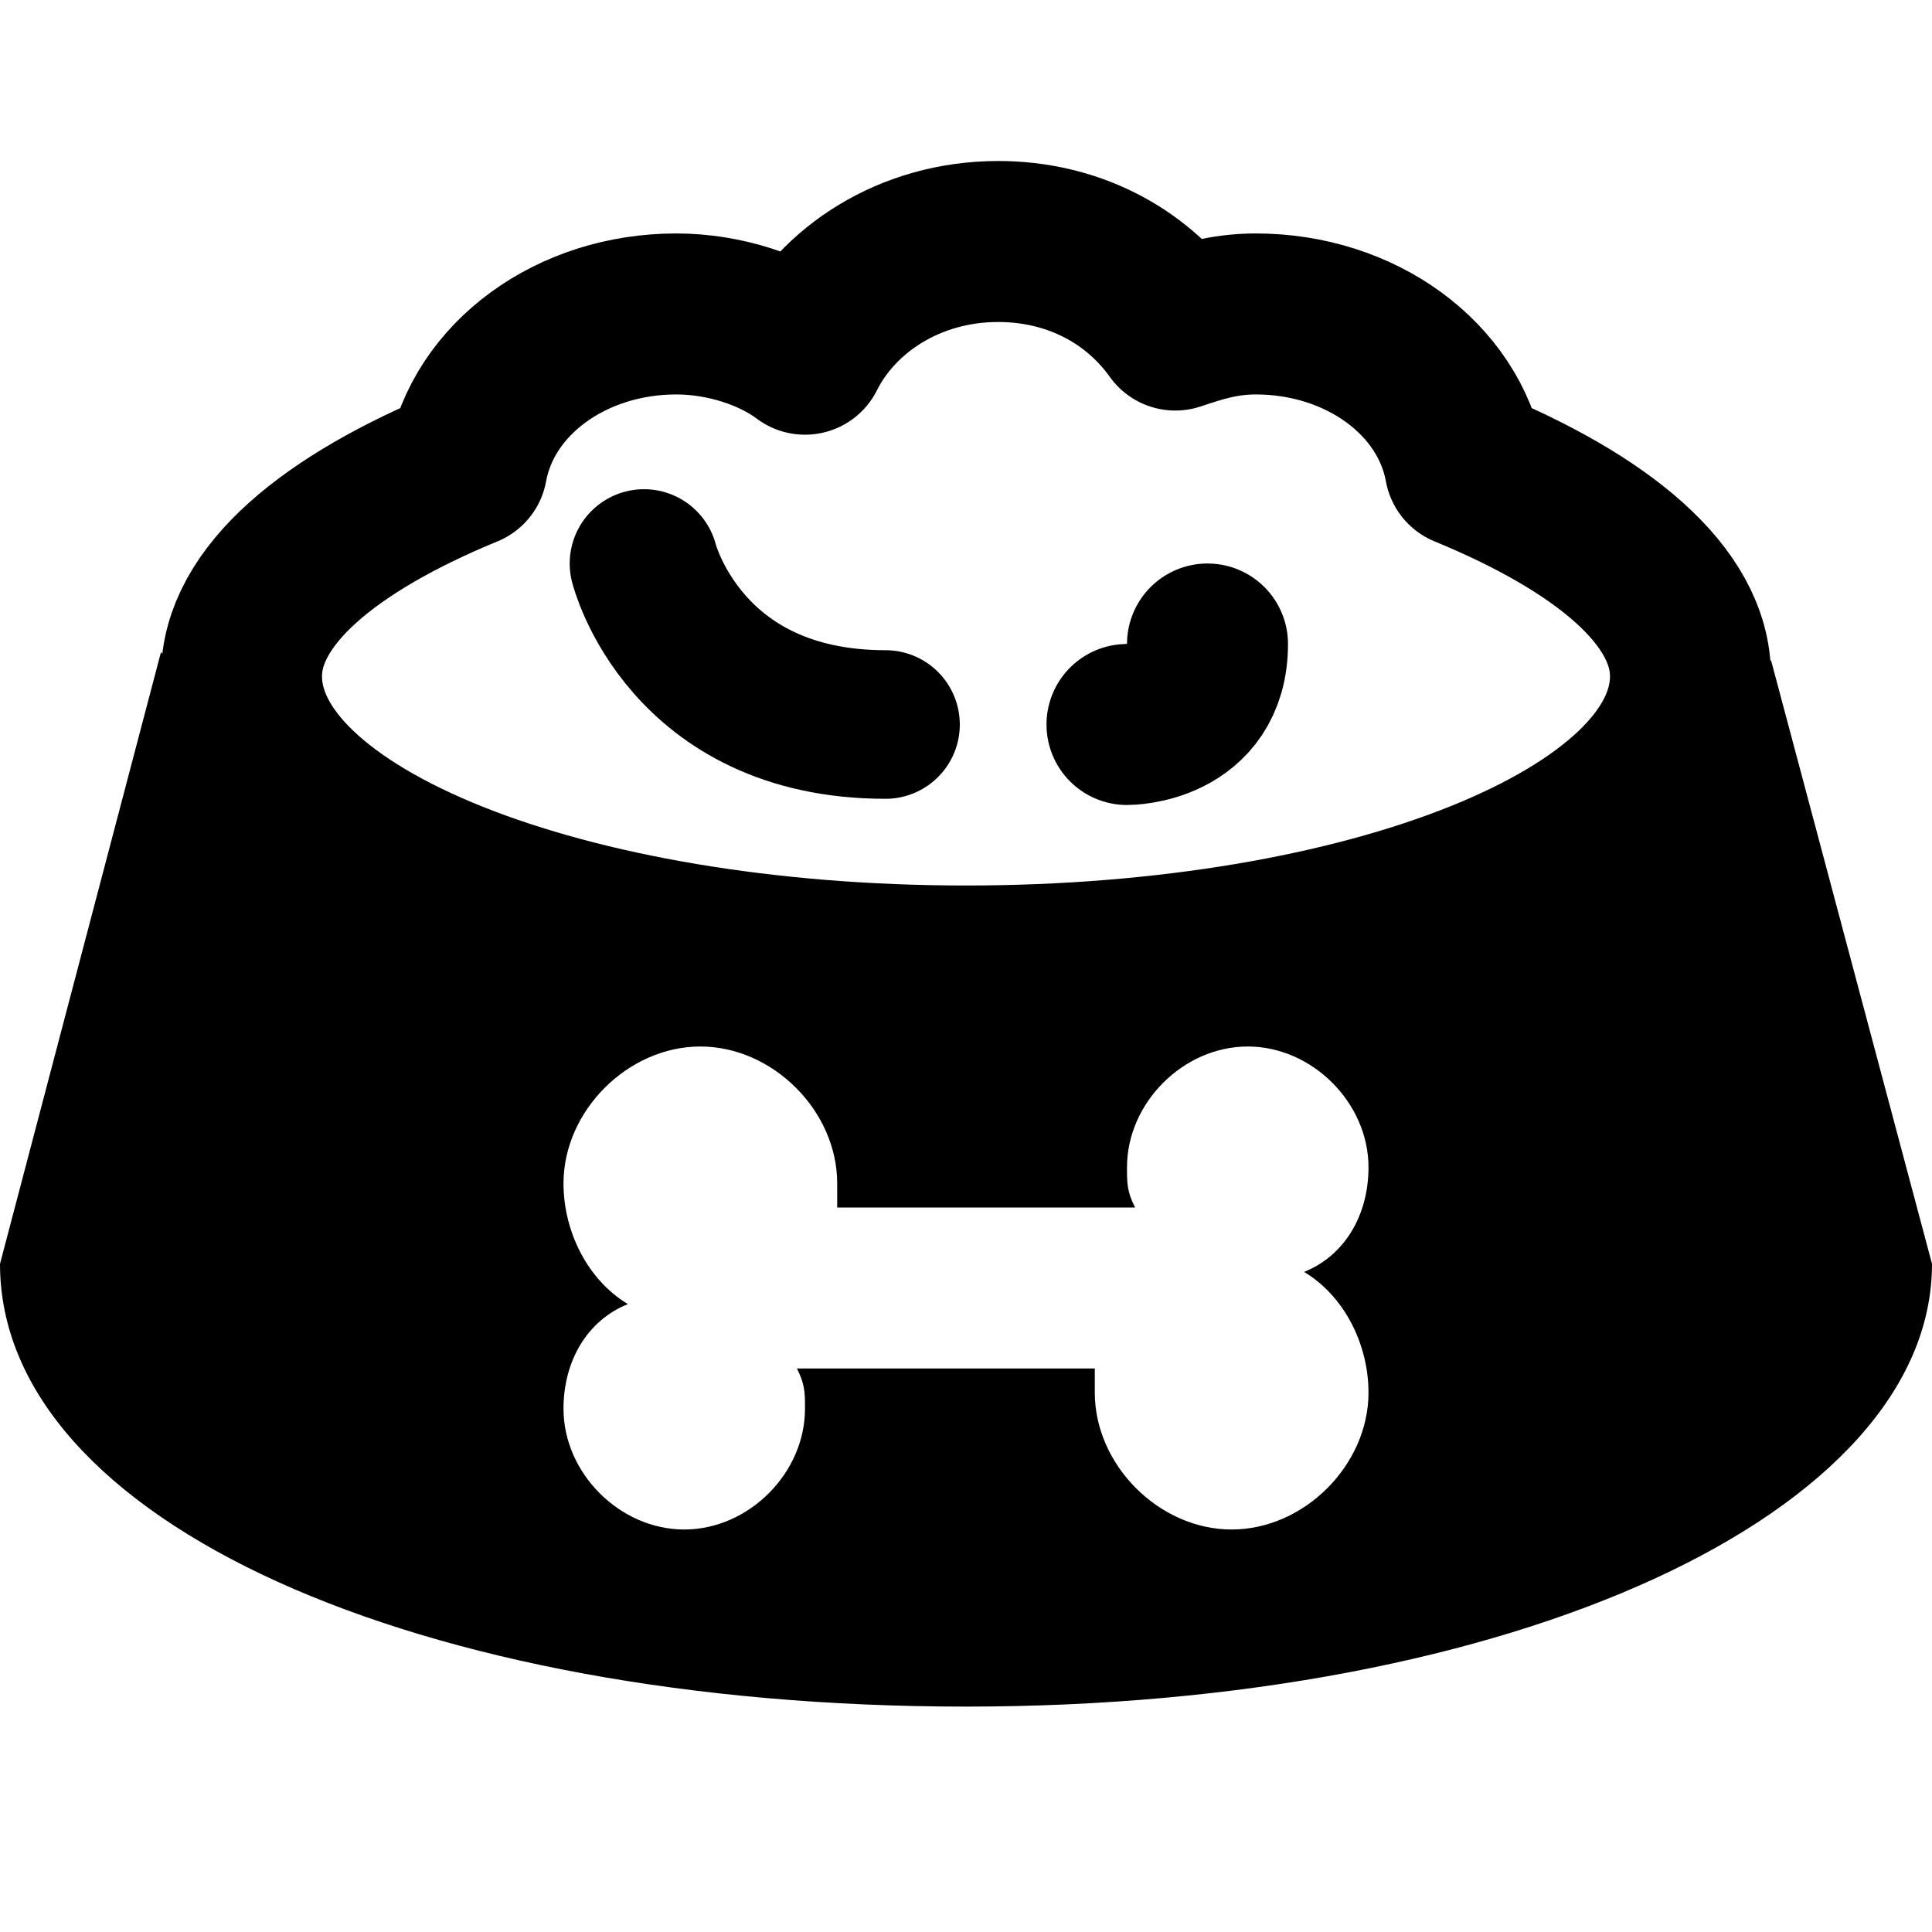
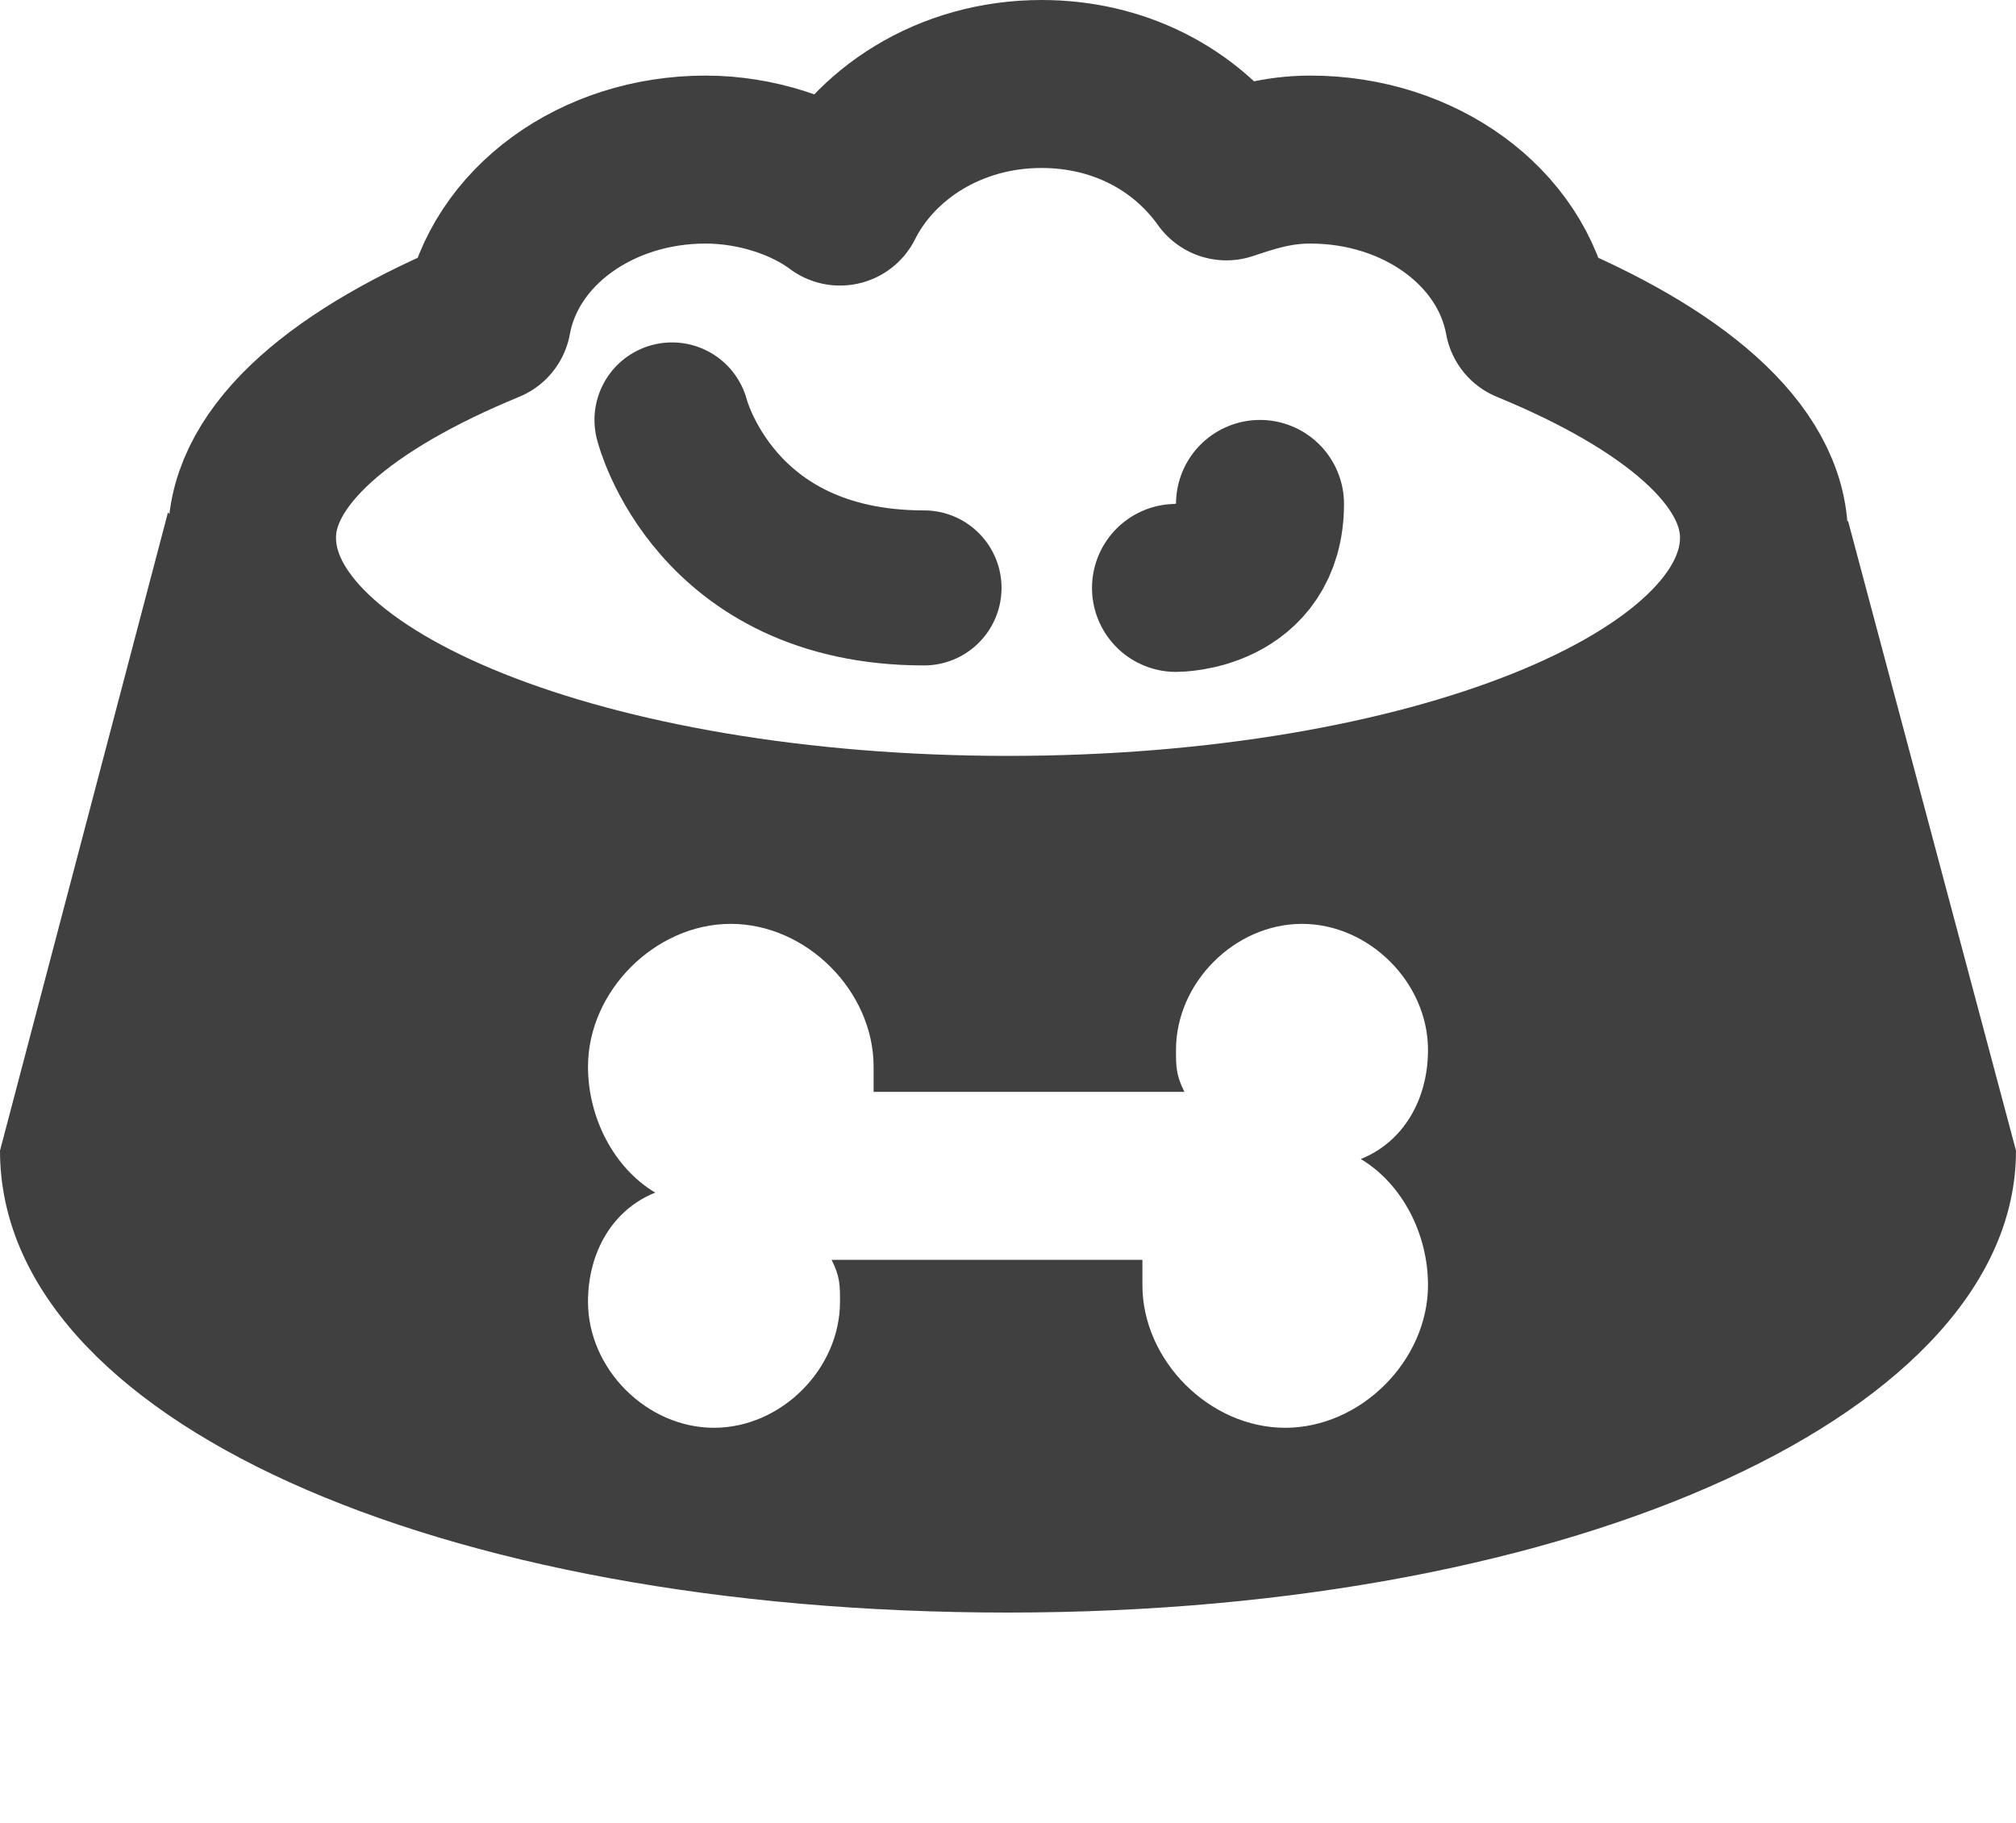
- <svg xmlns="http://www.w3.org/2000/svg" version="1.0" id="Layer_1" x="0px" y="0px" width="24px" height="24px" viewBox="0 0 24 24" style="enable-background:new 0 0 24 24;" xml:space="preserve">
-   <path style="fill:none;stroke:#000000;stroke-width:2;stroke-linecap:round;stroke-linejoin:round;stroke-miterlimit:10;" d="  M18.2,5.8c-0.2-1.1-1.3-1.9-2.6-1.9c-0.4,0-0.7,0.1-1,0.2C14.1,3.4,13.3,3,12.4,3c-1.1,0-2,0.6-2.4,1.4C9.6,4.1,9,3.9,8.4,3.9  C7.1,3.9,6,4.7,5.8,5.8C4.1,6.5,3,7.4,3,8.4c0,2,4,3.6,9,3.6s9-1.6,9-3.6C21,7.4,19.9,6.5,18.2,5.8z" />
-   <path style="fill:none;stroke:#000000;stroke-width:1.846;stroke-linecap:round;stroke-linejoin:round;stroke-miterlimit:10;" d="  M8,7c0,0,0.5,2,3,2" />
-   <path style="fill:none;stroke:#000000;stroke-width:2;stroke-linecap:round;stroke-linejoin:round;stroke-miterlimit:10;" d="M14,9  c0,0,1,0,1-1" />
-   <path d="M22,8.2c0,0-3.1,3.9-10,3.9S2,8.1,2,8.1l-2,7.6c0,3.2,5.2,5.5,12,5.5s12-2.4,12-5.5L22,8.2z M17,17.3c0,0.9-0.8,1.7-1.7,1.7  c-0.9,0-1.7-0.8-1.7-1.7c0-0.1,0-0.2,0-0.3H9.9c0.1,0.2,0.1,0.3,0.1,0.5c0,0.8-0.7,1.5-1.5,1.5S7,18.3,7,17.5c0-0.6,0.3-1.1,0.8-1.3  C7.3,15.9,7,15.3,7,14.7C7,13.8,7.8,13,8.7,13c0.9,0,1.7,0.8,1.7,1.7c0,0.1,0,0.2,0,0.3h3.7C14,14.8,14,14.7,14,14.5  c0-0.8,0.7-1.5,1.5-1.5s1.5,0.7,1.5,1.5c0,0.6-0.3,1.1-0.8,1.3C16.7,16.1,17,16.7,17,17.3z" />
+ <svg xmlns="http://www.w3.org/2000/svg" version="1.1" id="Layer_1" x="0px" y="0px" viewBox="0 2 24 21.7" enable-background="new 0 2 24 21.7" xml:space="preserve">
+   <path fill="none" stroke="#404040" stroke-width="2" stroke-linecap="round" stroke-linejoin="round" stroke-miterlimit="10" d="  M18.2,5.8c-0.2-1.1-1.3-1.9-2.6-1.9c-0.4,0-0.7,0.1-1,0.2C14.1,3.4,13.3,3,12.4,3c-1.1,0-2,0.6-2.4,1.4C9.6,4.1,9,3.9,8.4,3.9  C7.1,3.9,6,4.7,5.8,5.8C4.1,6.5,3,7.4,3,8.4c0,2,4,3.6,9,3.6s9-1.6,9-3.6C21,7.4,19.9,6.5,18.2,5.8z" />
+   <path fill="none" stroke="#404040" stroke-width="1.846" stroke-linecap="round" stroke-linejoin="round" stroke-miterlimit="10" d="  M8,7c0,0,0.5,2,3,2" />
+   <path fill="none" stroke="#404040" stroke-width="2" stroke-linecap="round" stroke-linejoin="round" stroke-miterlimit="10" d="  M14,9c0,0,1,0,1-1" />
+   <path fill="#404040" d="M22,8.2c0,0-3.1,3.9-10,3.9s-10-4-10-4l-2,7.6c0,3.2,5.2,5.5,12,5.5s12-2.4,12-5.5L22,8.2z M17,17.3  c0,0.9-0.8,1.7-1.7,1.7c-0.9,0-1.7-0.8-1.7-1.7c0-0.1,0-0.2,0-0.3H9.9c0.1,0.2,0.1,0.3,0.1,0.5c0,0.8-0.7,1.5-1.5,1.5S7,18.3,7,17.5  c0-0.6,0.3-1.1,0.8-1.3C7.3,15.9,7,15.3,7,14.7C7,13.8,7.8,13,8.7,13s1.7,0.8,1.7,1.7c0,0.1,0,0.2,0,0.3h3.7  C14,14.8,14,14.7,14,14.5c0-0.8,0.7-1.5,1.5-1.5c0.8,0,1.5,0.7,1.5,1.5c0,0.6-0.3,1.1-0.8,1.3C16.7,16.1,17,16.7,17,17.3z" />
</svg>
